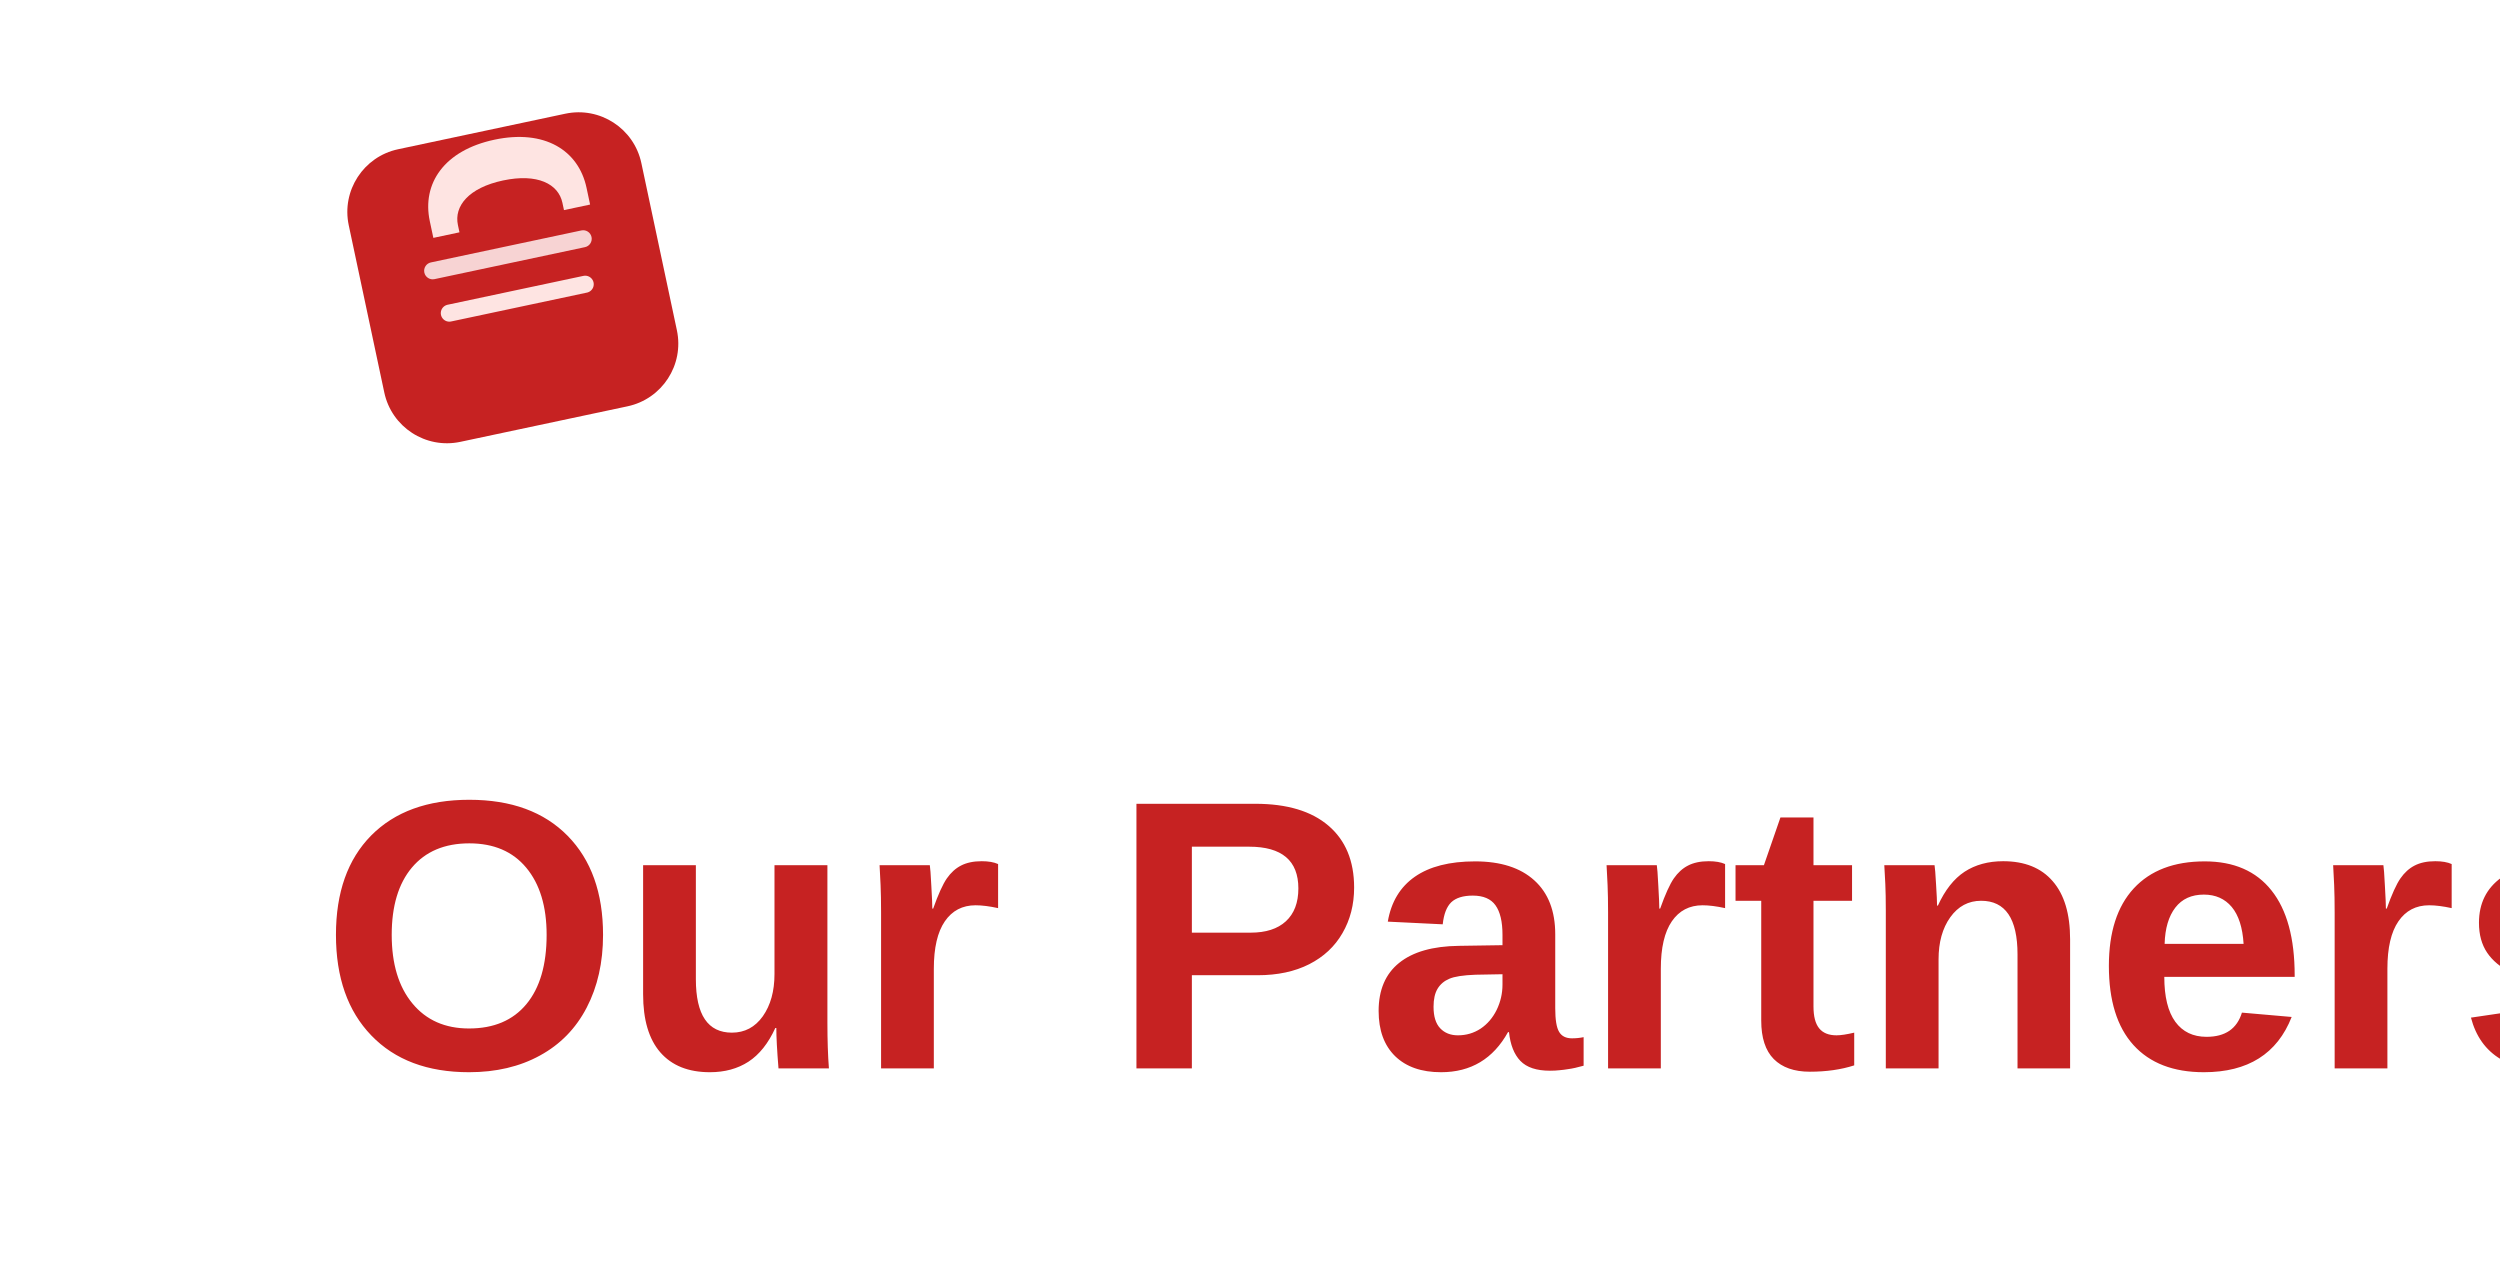
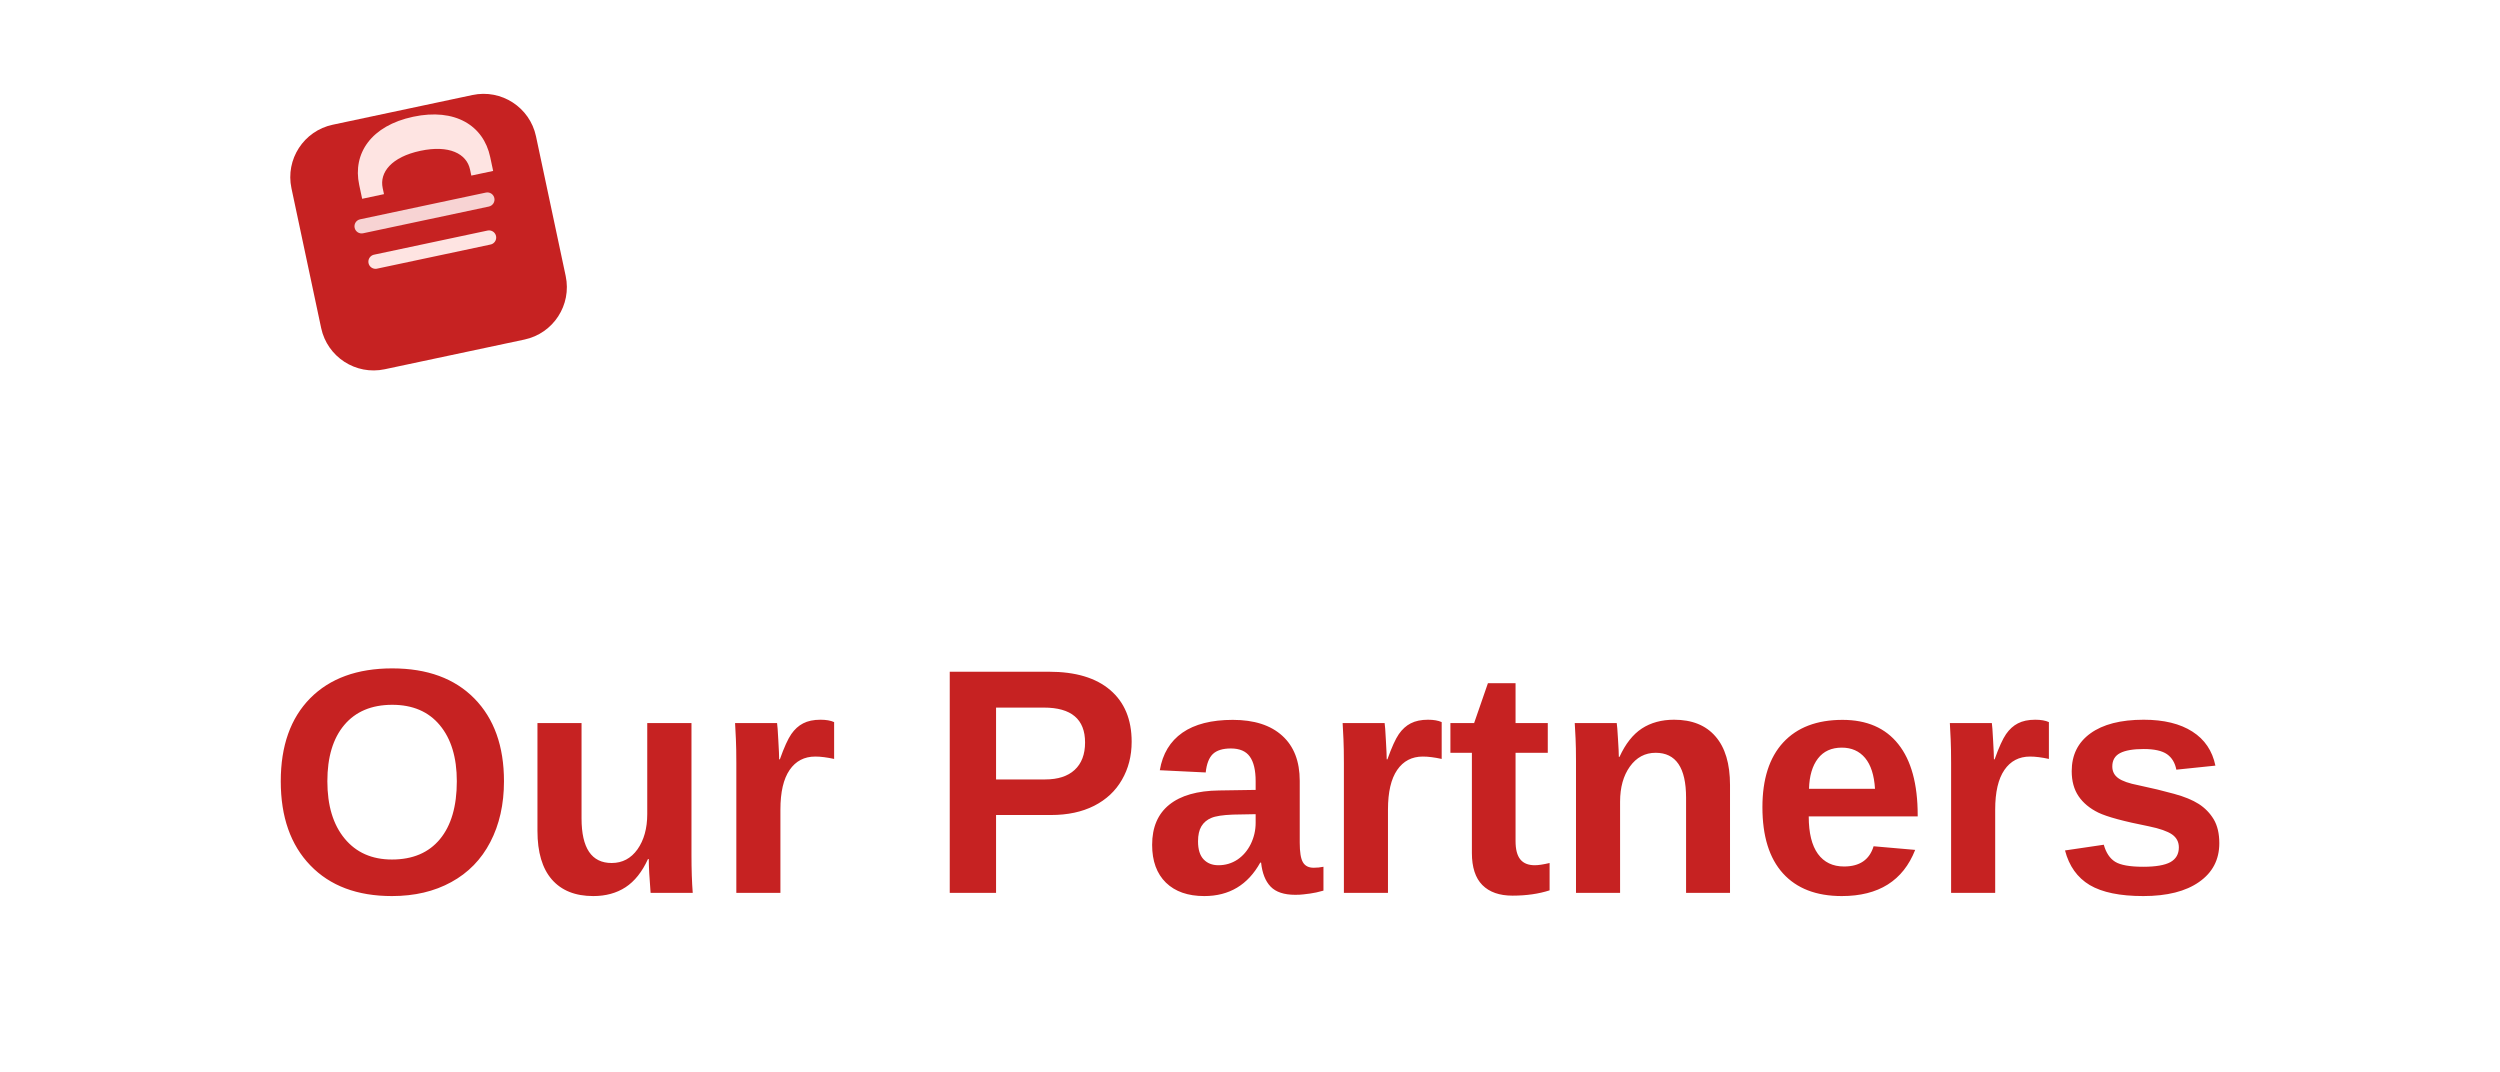
- <svg xmlns="http://www.w3.org/2000/svg" width="234" height="120" viewBox="0 0 234 120" fill="none">
+ <svg xmlns="http://www.w3.org/2000/svg" width="280" height="120" viewBox="0 0 280 120" fill="none">
  <g transform="translate(48 22)">
    <g transform="translate(-14 -10) rotate(-12 14 14)">
      <rect x="0" y="0" width="28" height="28" rx="6" fill="#C62222" />
      <path d="M7.5 7.2c0-3.6 2.7-6.2 7.5-6.2s7.5 2.6 7.5 6.2v1.6H20V8.1c0-1.8-1.7-3.2-5-3.2s-5 1.4-5 3.2v0.7H7.5V7.2z" fill="#FEE4E2" />
      <rect x="6" y="11" width="16" height="1.6" rx="0.8" fill="#F7D3D3" />
      <path d="M7.5 16h13" stroke="#FEE4E2" stroke-width="1.6" stroke-linecap="round" />
    </g>
  </g>
  <text x="140" y="100" text-anchor="middle" fill="#C62222" font-family="Poppins, 'Segoe UI', Arial, sans-serif" font-size="36" font-weight="700">Our Partners</text>
</svg>
